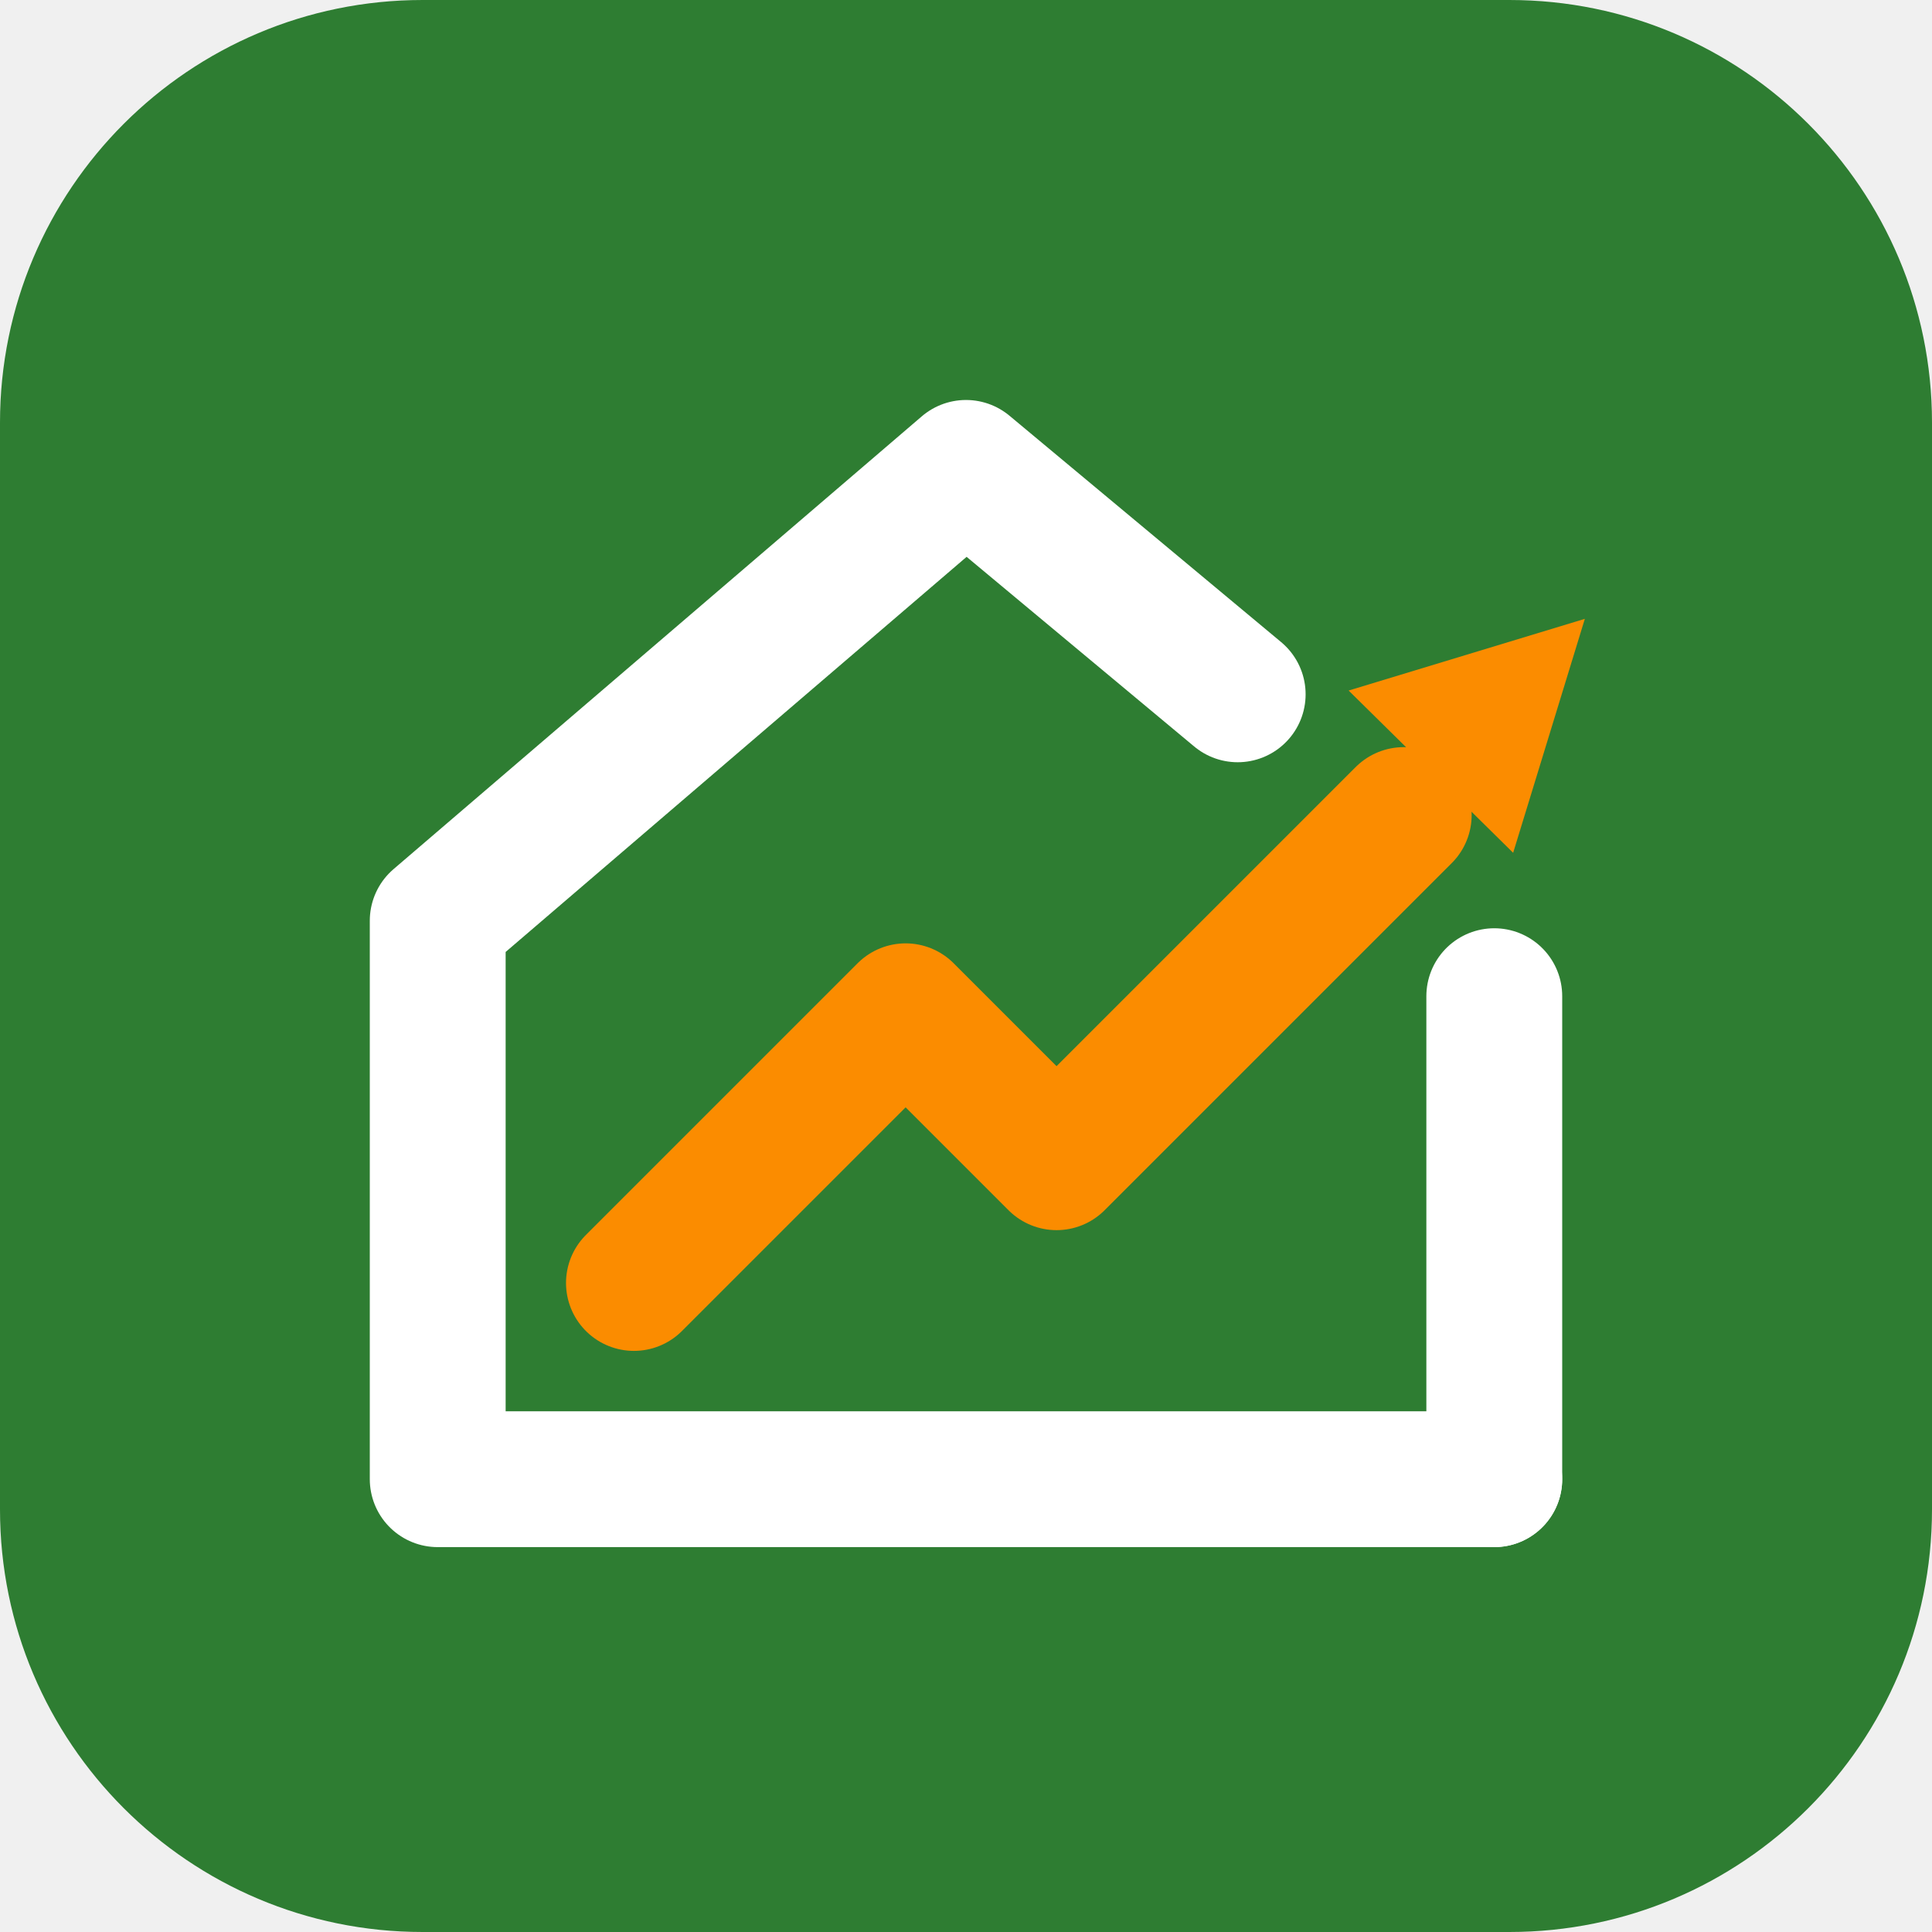
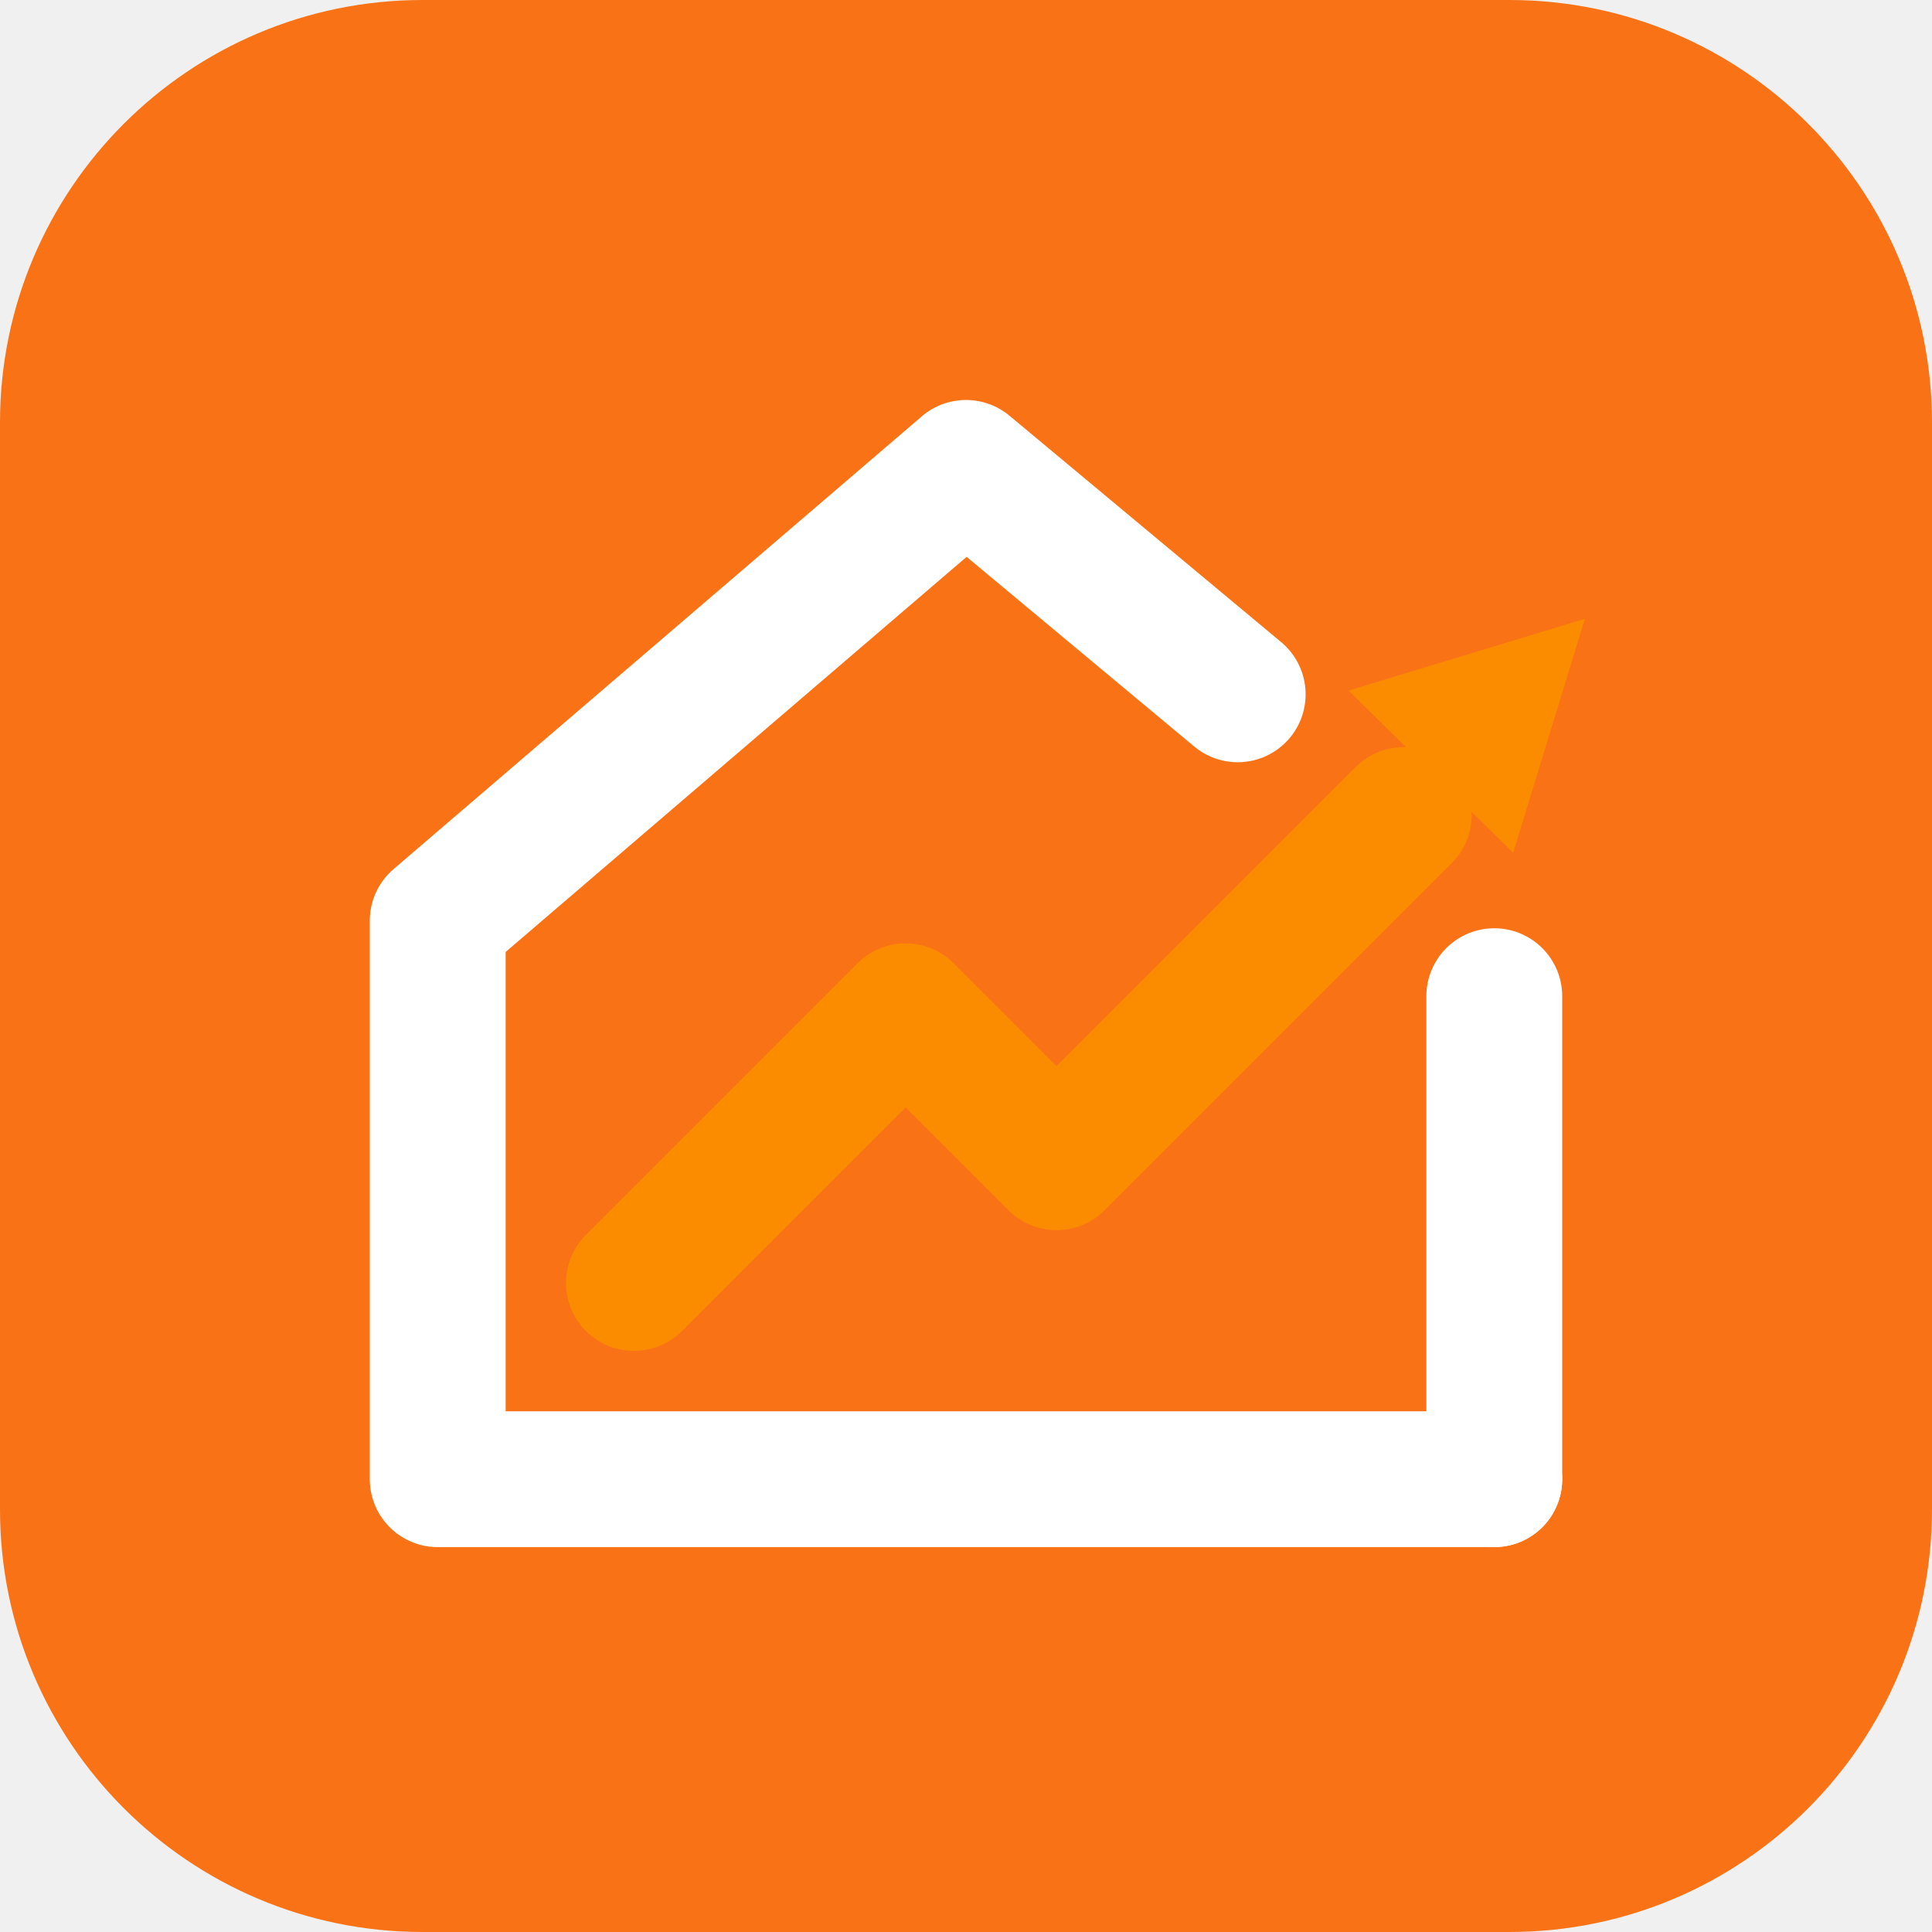
<svg xmlns="http://www.w3.org/2000/svg" viewBox="0 0 256 256">
-   <rect width="256" height="256" rx="56" fill="#2e7d32" />
+   <rect width="256" height="256" rx="56" fill="#F97316" />
  <g fill="none" stroke="#ffffff" stroke-width="18" stroke-linecap="round" stroke-linejoin="round">
    <path d="M 198 196 L 58 196 L 58 122 L 128 62 L 164 92" />
    <path d="M 198 132 L 198 196" />
  </g>
  <path d="M 84 170 L 120 134 L 140 154 L 186 108" fill="none" stroke="#fb8c00" stroke-width="18" stroke-linecap="round" stroke-linejoin="round" />
  <path d="M 210 82 L 200.5 113 L 178.7 91.5 Z" fill="#fb8c00" />
</svg>
